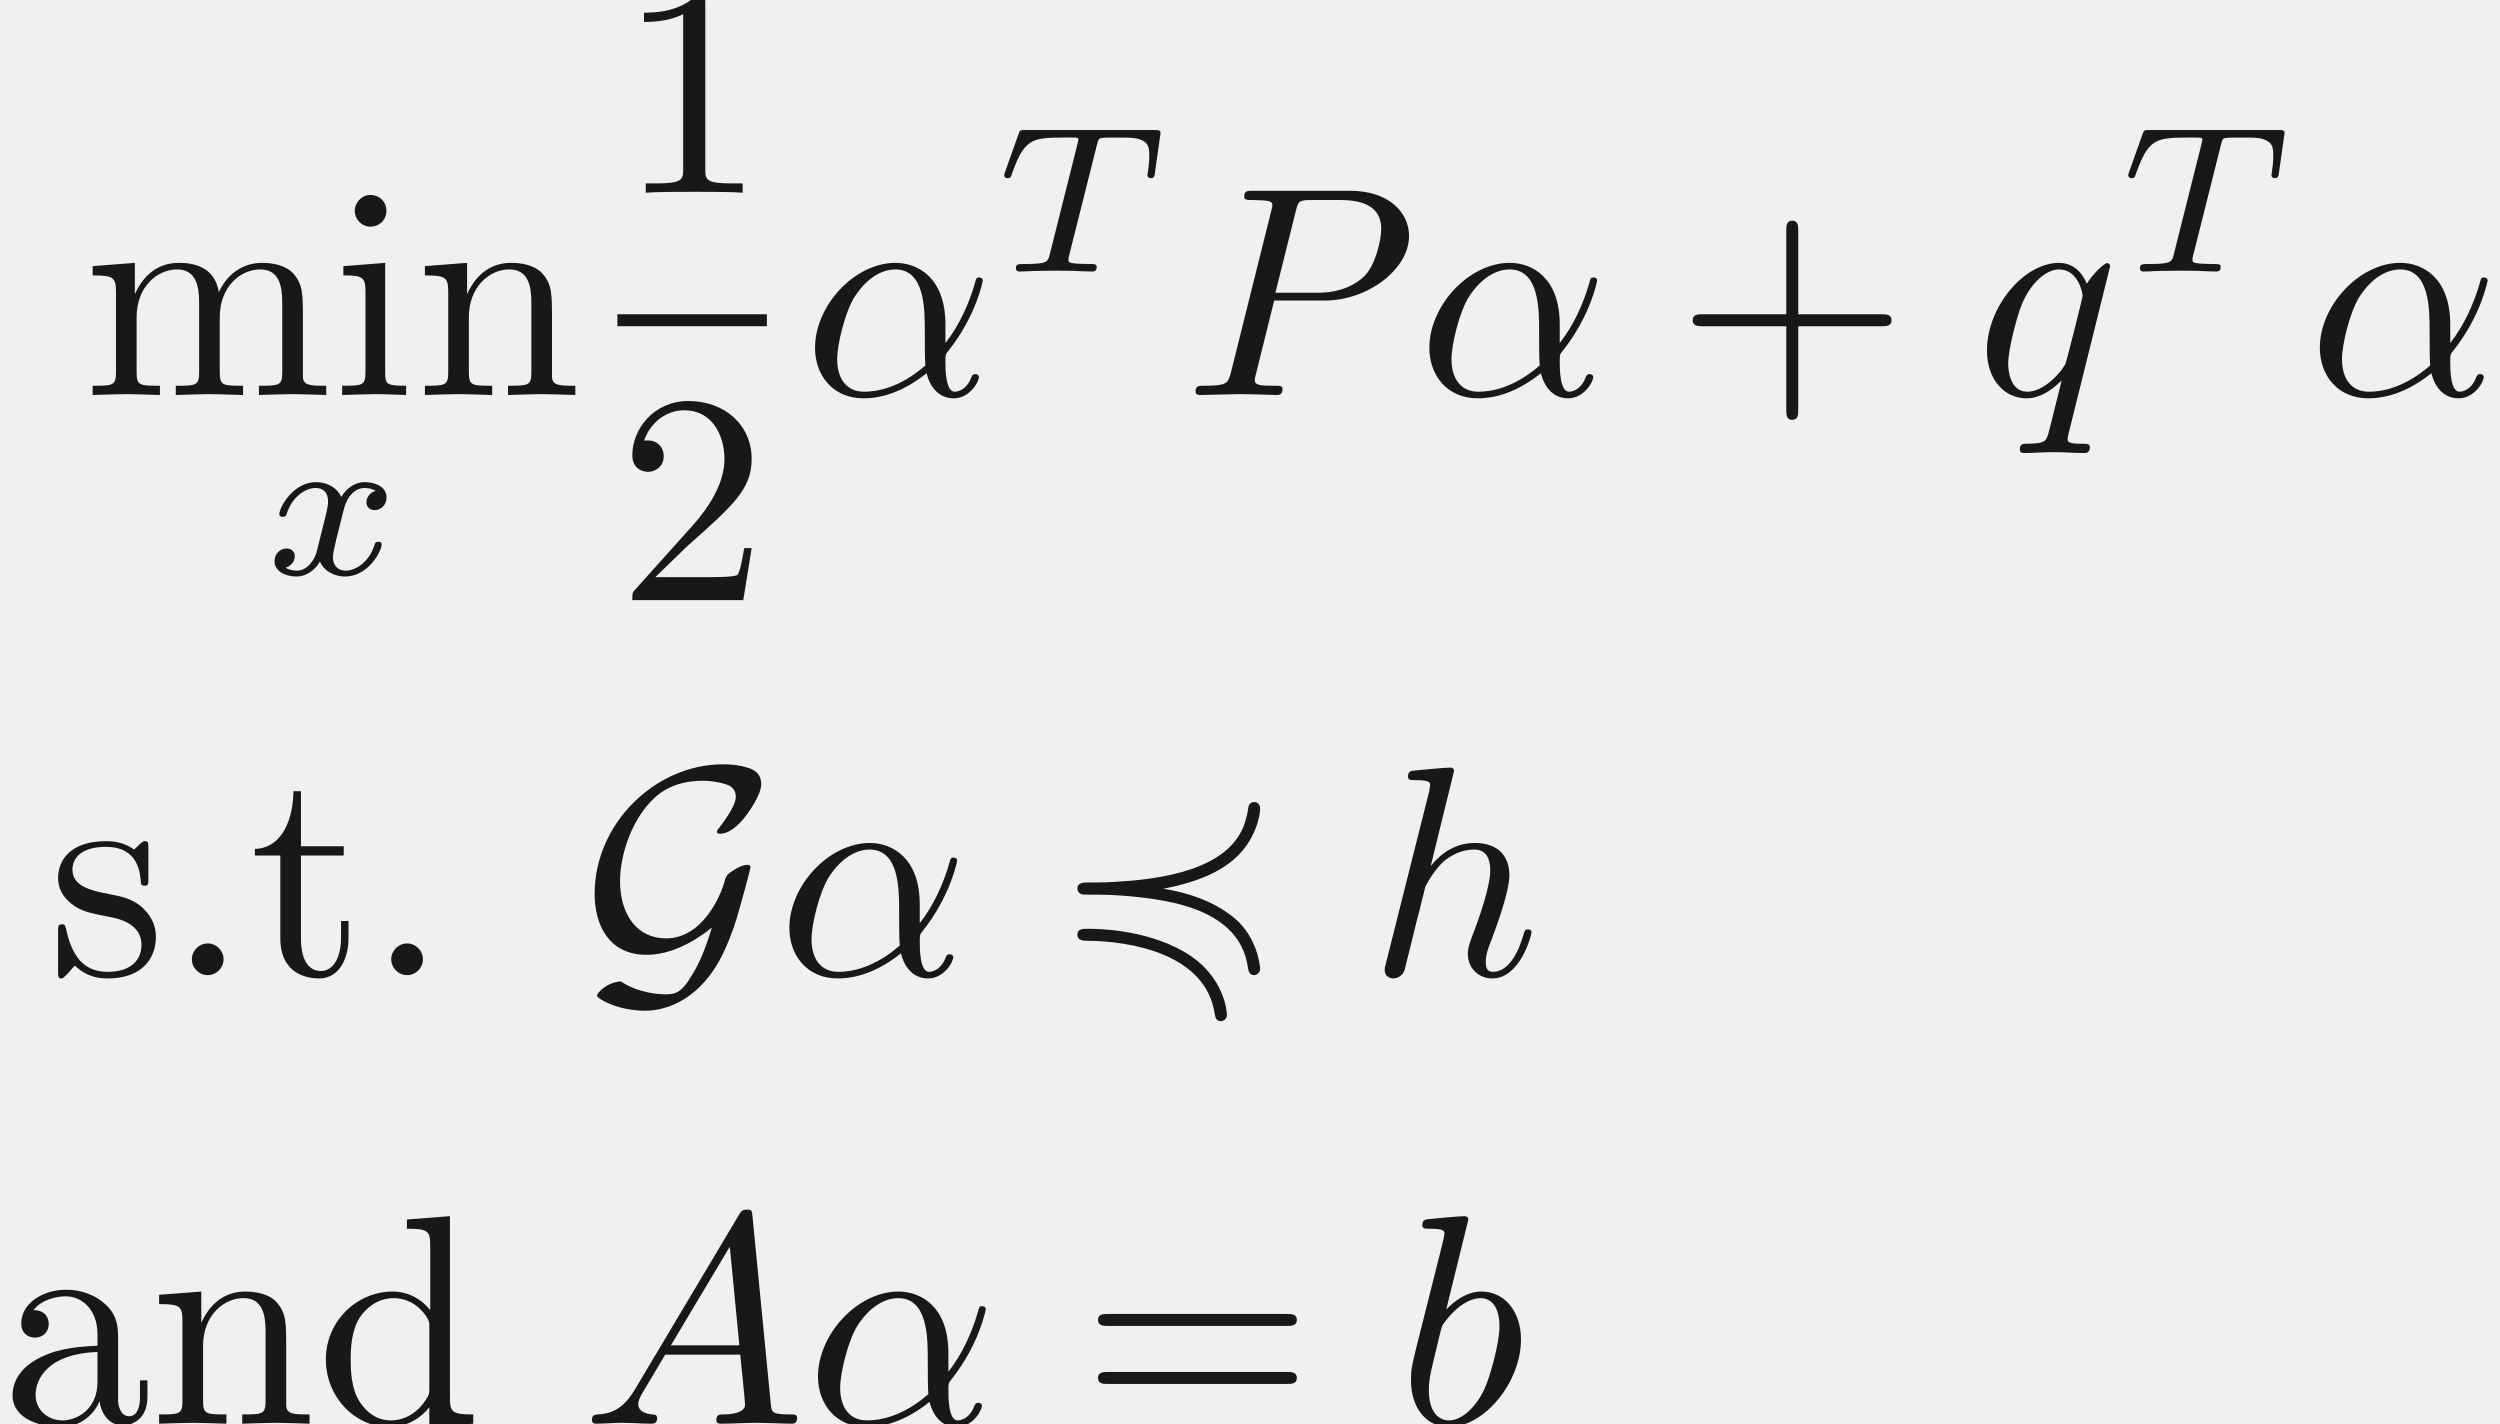
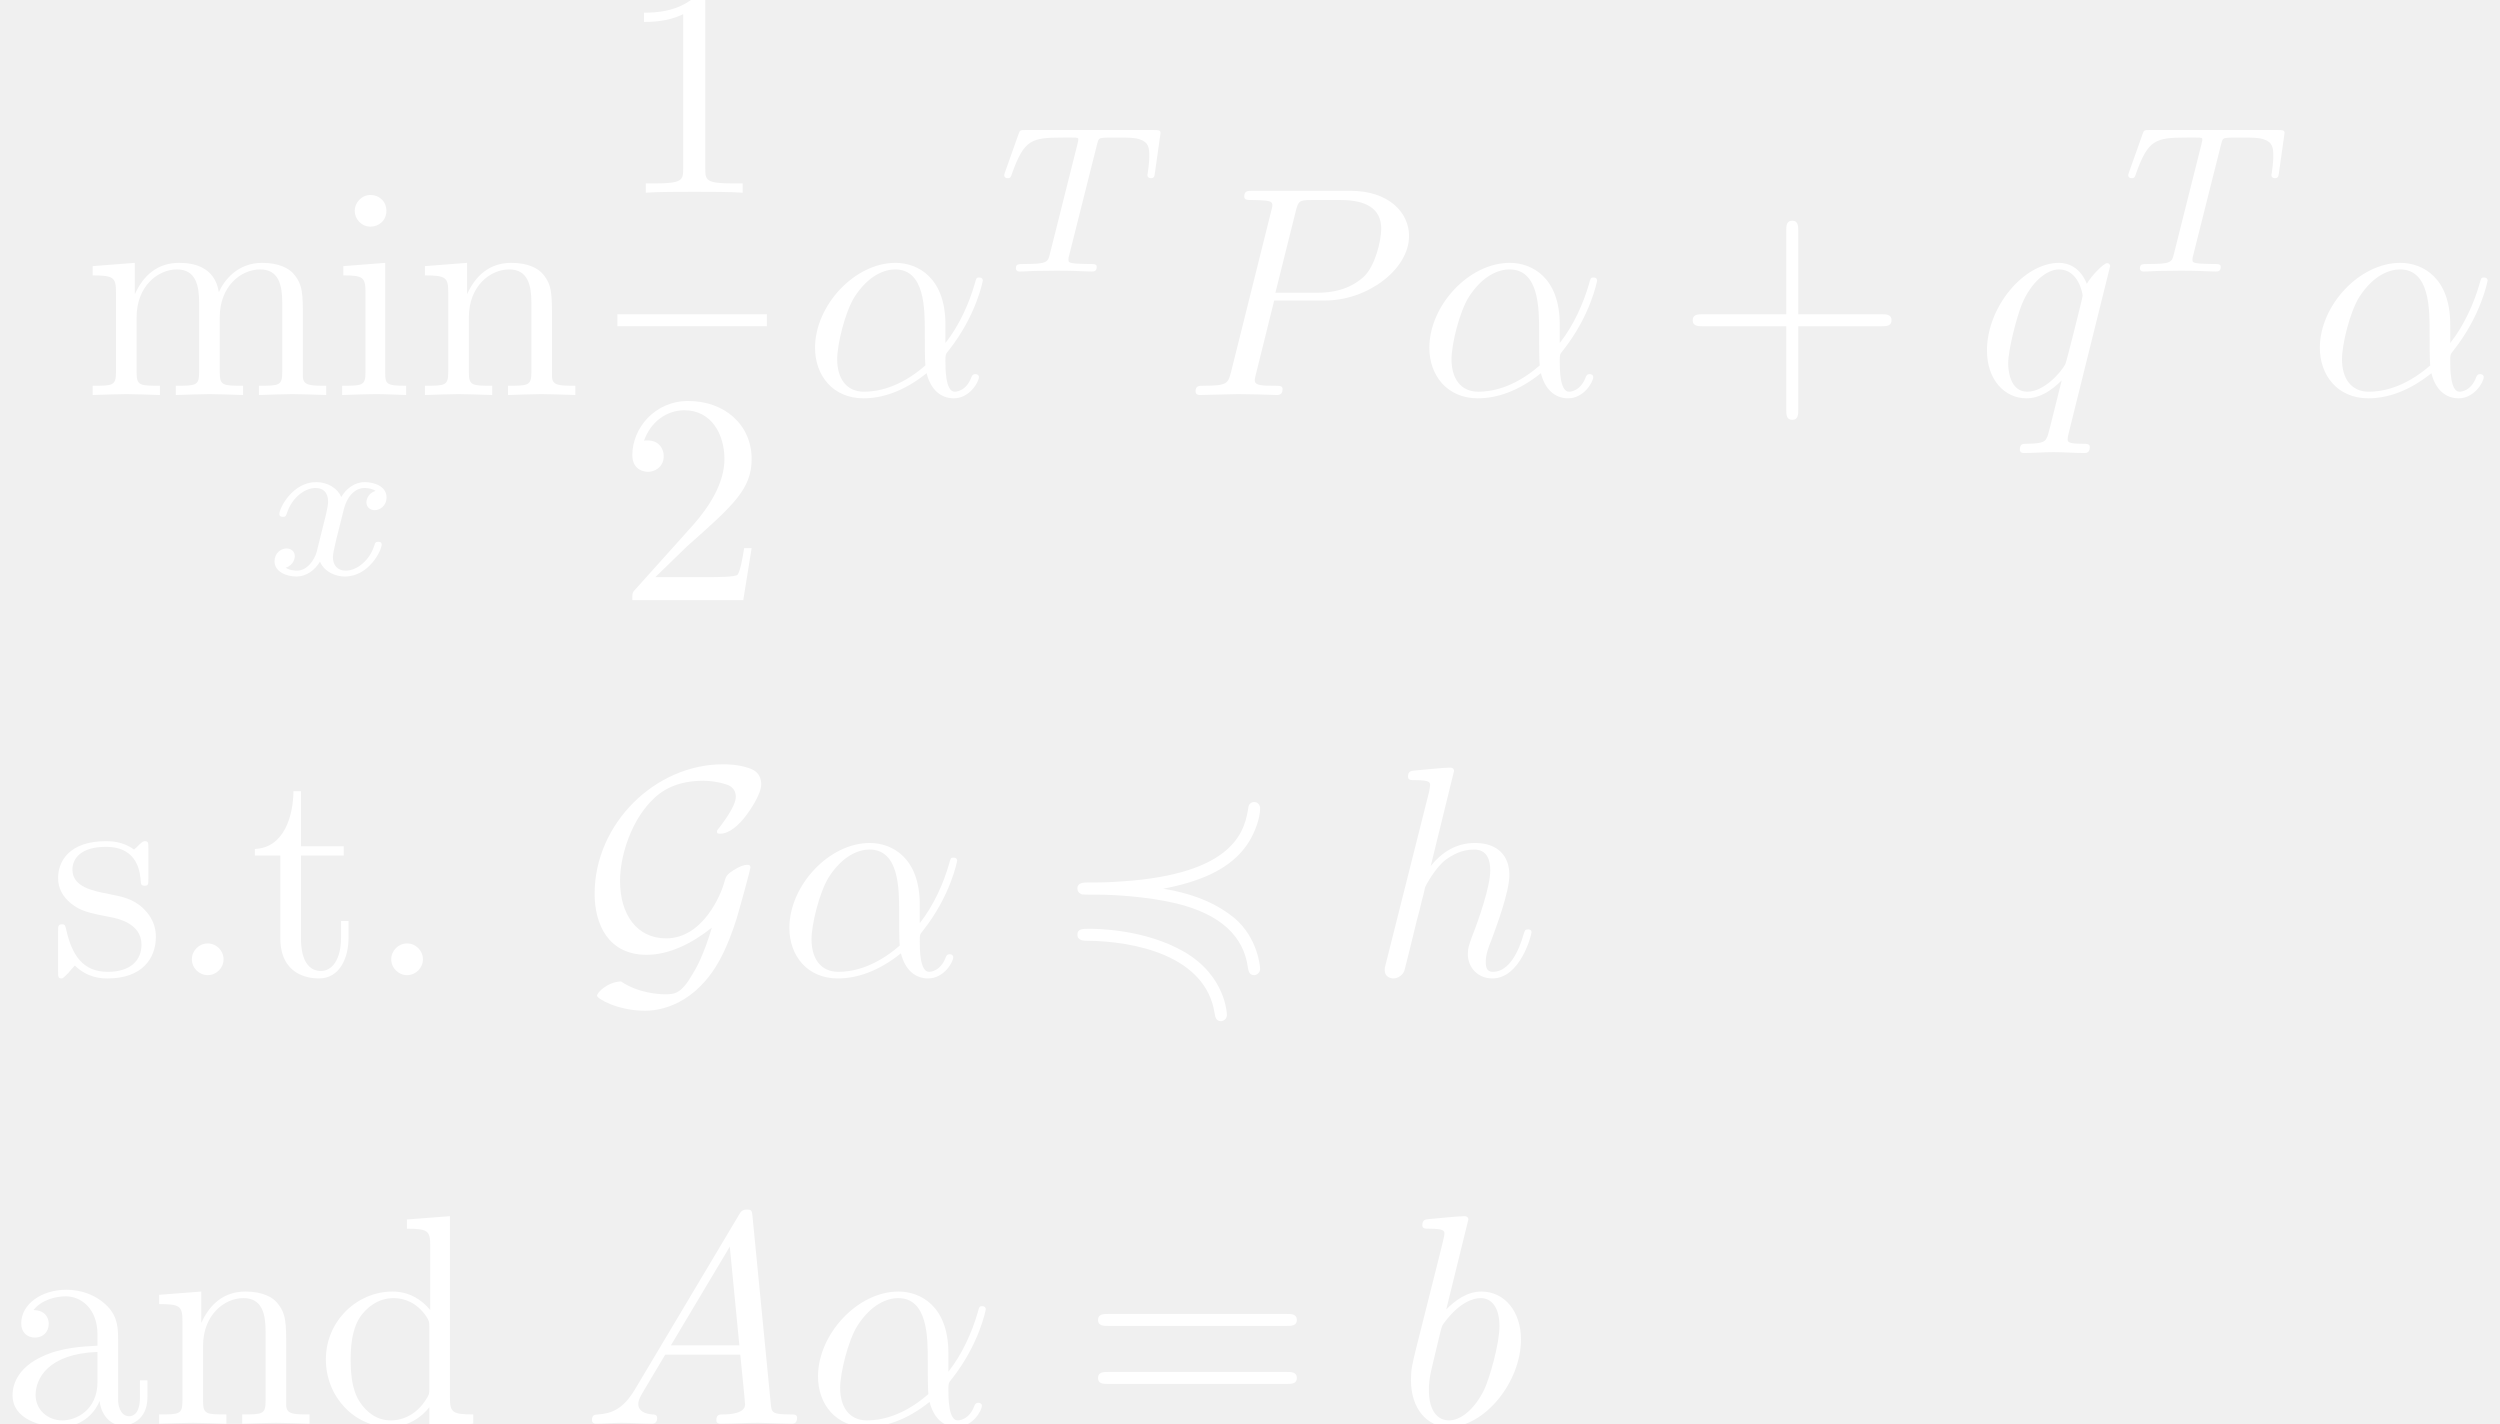
<svg xmlns="http://www.w3.org/2000/svg" xmlns:ns1="http://github.com/leegao/readme2tex/" xmlns:xlink="http://www.w3.org/1999/xlink" height="47.432pt" ns1:offset="0" version="1.1" viewBox="98.56 -51.078 83.288 47.432" width="83.288pt">
  <defs>
    <path d="M4.075 -2.291H6.854C6.994 -2.291 7.183 -2.291 7.183 -2.491S6.994 -2.69 6.854 -2.69H4.075V-5.479C4.075 -5.619 4.075 -5.808 3.875 -5.808S3.676 -5.619 3.676 -5.479V-2.69H0.887C0.747 -2.69 0.558 -2.69 0.558 -2.491S0.747 -2.291 0.887 -2.291H3.676V0.498C3.676 0.638 3.676 0.827 3.875 0.827S4.075 0.638 4.075 0.498V-2.291Z" id="g4-43" />
    <path d="M1.913 -0.528C1.913 -0.817 1.674 -1.056 1.385 -1.056S0.857 -0.817 0.857 -0.528S1.096 0 1.385 0S1.913 -0.239 1.913 -0.528Z" id="g4-46" />
    <path d="M2.929 -6.376C2.929 -6.615 2.929 -6.635 2.7 -6.635C2.082 -5.998 1.205 -5.998 0.887 -5.998V-5.689C1.086 -5.689 1.674 -5.689 2.192 -5.948V-0.787C2.192 -0.428 2.162 -0.309 1.265 -0.309H0.946V0C1.295 -0.03 2.162 -0.03 2.56 -0.03S3.826 -0.03 4.174 0V-0.309H3.856C2.959 -0.309 2.929 -0.418 2.929 -0.787V-6.376Z" id="g4-49" />
    <path d="M1.265 -0.767L2.321 -1.793C3.875 -3.168 4.473 -3.706 4.473 -4.702C4.473 -5.838 3.577 -6.635 2.361 -6.635C1.235 -6.635 0.498 -5.719 0.498 -4.832C0.498 -4.274 0.996 -4.274 1.026 -4.274C1.196 -4.274 1.544 -4.394 1.544 -4.802C1.544 -5.061 1.365 -5.32 1.016 -5.32C0.936 -5.32 0.917 -5.32 0.887 -5.31C1.116 -5.958 1.654 -6.326 2.232 -6.326C3.138 -6.326 3.567 -5.519 3.567 -4.702C3.567 -3.905 3.068 -3.118 2.521 -2.501L0.608 -0.369C0.498 -0.259 0.498 -0.239 0.498 0H4.194L4.473 -1.733H4.224C4.174 -1.435 4.105 -0.996 4.005 -0.847C3.935 -0.767 3.278 -0.767 3.059 -0.767H1.265Z" id="g4-50" />
    <path d="M6.844 -3.258C6.994 -3.258 7.183 -3.258 7.183 -3.457S6.994 -3.656 6.854 -3.656H0.887C0.747 -3.656 0.558 -3.656 0.558 -3.457S0.747 -3.258 0.897 -3.258H6.844ZM6.854 -1.325C6.994 -1.325 7.183 -1.325 7.183 -1.524S6.994 -1.724 6.844 -1.724H0.897C0.747 -1.724 0.558 -1.724 0.558 -1.524S0.747 -1.325 0.887 -1.325H6.854Z" id="g4-61" />
    <path d="M3.318 -0.757C3.357 -0.359 3.626 0.06 4.095 0.06C4.304 0.06 4.912 -0.08 4.912 -0.887V-1.445H4.663V-0.887C4.663 -0.309 4.413 -0.249 4.304 -0.249C3.975 -0.249 3.935 -0.697 3.935 -0.747V-2.74C3.935 -3.158 3.935 -3.547 3.577 -3.915C3.188 -4.304 2.69 -4.463 2.212 -4.463C1.395 -4.463 0.707 -3.995 0.707 -3.337C0.707 -3.039 0.907 -2.869 1.166 -2.869C1.445 -2.869 1.624 -3.068 1.624 -3.328C1.624 -3.447 1.574 -3.776 1.116 -3.786C1.385 -4.134 1.873 -4.244 2.192 -4.244C2.68 -4.244 3.248 -3.856 3.248 -2.969V-2.6C2.74 -2.57 2.042 -2.54 1.415 -2.242C0.667 -1.903 0.418 -1.385 0.418 -0.946C0.418 -0.139 1.385 0.11 2.012 0.11C2.67 0.11 3.128 -0.289 3.318 -0.757ZM3.248 -2.391V-1.395C3.248 -0.448 2.531 -0.11 2.082 -0.11C1.594 -0.11 1.186 -0.458 1.186 -0.956C1.186 -1.504 1.604 -2.331 3.248 -2.391Z" id="g4-97" />
    <path d="M3.786 -0.548V0.11L5.25 0V-0.309C4.553 -0.309 4.473 -0.379 4.473 -0.867V-6.914L3.039 -6.804V-6.496C3.736 -6.496 3.816 -6.426 3.816 -5.938V-3.786C3.527 -4.144 3.098 -4.403 2.56 -4.403C1.385 -4.403 0.339 -3.427 0.339 -2.142C0.339 -0.877 1.315 0.11 2.451 0.11C3.088 0.11 3.537 -0.229 3.786 -0.548ZM3.786 -3.218V-1.176C3.786 -0.996 3.786 -0.976 3.676 -0.807C3.377 -0.329 2.929 -0.11 2.501 -0.11C2.052 -0.11 1.694 -0.369 1.455 -0.747C1.196 -1.156 1.166 -1.724 1.166 -2.132C1.166 -2.501 1.186 -3.098 1.474 -3.547C1.684 -3.856 2.062 -4.184 2.6 -4.184C2.949 -4.184 3.367 -4.035 3.676 -3.587C3.786 -3.417 3.786 -3.397 3.786 -3.218Z" id="g4-100" />
    <path d="M1.763 -4.403L0.369 -4.294V-3.985C1.016 -3.985 1.106 -3.925 1.106 -3.437V-0.757C1.106 -0.309 0.996 -0.309 0.329 -0.309V0C0.648 -0.01 1.186 -0.03 1.425 -0.03C1.773 -0.03 2.122 -0.01 2.461 0V-0.309C1.803 -0.309 1.763 -0.359 1.763 -0.747V-4.403ZM1.803 -6.137C1.803 -6.456 1.554 -6.665 1.275 -6.665C0.966 -6.665 0.747 -6.396 0.747 -6.137C0.747 -5.868 0.966 -5.609 1.275 -5.609C1.554 -5.609 1.803 -5.818 1.803 -6.137Z" id="g4-105" />
    <path d="M1.096 -3.427V-0.757C1.096 -0.309 0.986 -0.309 0.319 -0.309V0C0.667 -0.01 1.176 -0.03 1.445 -0.03C1.704 -0.03 2.222 -0.01 2.56 0V-0.309C1.893 -0.309 1.783 -0.309 1.783 -0.757V-2.59C1.783 -3.626 2.491 -4.184 3.128 -4.184C3.756 -4.184 3.866 -3.646 3.866 -3.078V-0.757C3.866 -0.309 3.756 -0.309 3.088 -0.309V0C3.437 -0.01 3.945 -0.03 4.214 -0.03C4.473 -0.03 4.991 -0.01 5.33 0V-0.309C4.663 -0.309 4.553 -0.309 4.553 -0.757V-2.59C4.553 -3.626 5.26 -4.184 5.898 -4.184C6.526 -4.184 6.635 -3.646 6.635 -3.078V-0.757C6.635 -0.309 6.526 -0.309 5.858 -0.309V0C6.207 -0.01 6.715 -0.03 6.984 -0.03C7.243 -0.03 7.761 -0.01 8.1 0V-0.309C7.582 -0.309 7.333 -0.309 7.323 -0.608V-2.511C7.323 -3.367 7.323 -3.676 7.014 -4.035C6.874 -4.204 6.545 -4.403 5.968 -4.403C5.131 -4.403 4.692 -3.806 4.523 -3.427C4.384 -4.294 3.646 -4.403 3.198 -4.403C2.471 -4.403 2.002 -3.975 1.724 -3.357V-4.403L0.319 -4.294V-3.985C1.016 -3.985 1.096 -3.915 1.096 -3.427Z" id="g4-109" />
    <path d="M1.096 -3.427V-0.757C1.096 -0.309 0.986 -0.309 0.319 -0.309V0C0.667 -0.01 1.176 -0.03 1.445 -0.03C1.704 -0.03 2.222 -0.01 2.56 0V-0.309C1.893 -0.309 1.783 -0.309 1.783 -0.757V-2.59C1.783 -3.626 2.491 -4.184 3.128 -4.184C3.756 -4.184 3.866 -3.646 3.866 -3.078V-0.757C3.866 -0.309 3.756 -0.309 3.088 -0.309V0C3.437 -0.01 3.945 -0.03 4.214 -0.03C4.473 -0.03 4.991 -0.01 5.33 0V-0.309C4.812 -0.309 4.563 -0.309 4.553 -0.608V-2.511C4.553 -3.367 4.553 -3.676 4.244 -4.035C4.105 -4.204 3.776 -4.403 3.198 -4.403C2.471 -4.403 2.002 -3.975 1.724 -3.357V-4.403L0.319 -4.294V-3.985C1.016 -3.985 1.096 -3.915 1.096 -3.427Z" id="g4-110" />
    <path d="M2.072 -1.933C2.291 -1.893 3.108 -1.733 3.108 -1.016C3.108 -0.508 2.76 -0.11 1.983 -0.11C1.146 -0.11 0.787 -0.677 0.598 -1.524C0.568 -1.654 0.558 -1.694 0.458 -1.694C0.329 -1.694 0.329 -1.624 0.329 -1.445V-0.13C0.329 0.04 0.329 0.11 0.438 0.11C0.488 0.11 0.498 0.1 0.687 -0.09C0.707 -0.11 0.707 -0.13 0.887 -0.319C1.325 0.1 1.773 0.11 1.983 0.11C3.128 0.11 3.587 -0.558 3.587 -1.275C3.587 -1.803 3.288 -2.102 3.168 -2.222C2.839 -2.54 2.451 -2.62 2.032 -2.7C1.474 -2.809 0.807 -2.939 0.807 -3.517C0.807 -3.866 1.066 -4.274 1.923 -4.274C3.019 -4.274 3.068 -3.377 3.088 -3.068C3.098 -2.979 3.188 -2.979 3.208 -2.979C3.337 -2.979 3.337 -3.029 3.337 -3.218V-4.224C3.337 -4.394 3.337 -4.463 3.228 -4.463C3.178 -4.463 3.158 -4.463 3.029 -4.344C2.999 -4.304 2.899 -4.214 2.859 -4.184C2.481 -4.463 2.072 -4.463 1.923 -4.463C0.707 -4.463 0.329 -3.796 0.329 -3.238C0.329 -2.889 0.488 -2.61 0.757 -2.391C1.076 -2.132 1.355 -2.072 2.072 -1.933Z" id="g4-115" />
    <path d="M1.724 -3.985H3.148V-4.294H1.724V-6.127H1.474C1.465 -5.31 1.166 -4.244 0.189 -4.204V-3.985H1.036V-1.235C1.036 -0.01 1.963 0.11 2.321 0.11C3.029 0.11 3.308 -0.598 3.308 -1.235V-1.803H3.059V-1.255C3.059 -0.518 2.76 -0.139 2.391 -0.139C1.724 -0.139 1.724 -1.046 1.724 -1.215V-3.985Z" id="g4-116" />
    <path d="M4.344 -1.584C4.075 -0.677 3.816 -0.219 3.716 -0.06C3.328 0.618 3.118 0.638 2.78 0.638C2.61 0.638 1.903 0.608 1.315 0.209C0.867 0.229 0.518 0.578 0.518 0.687C0.518 0.777 1.196 1.186 2.122 1.186C2.839 1.186 4.015 0.807 4.762 -0.817C5.021 -1.375 5.191 -1.943 5.22 -2.062C5.42 -2.75 5.629 -3.547 5.629 -3.587C5.629 -3.646 5.609 -3.676 5.519 -3.676S5.26 -3.626 5.051 -3.487C4.822 -3.337 4.812 -3.288 4.742 -3.039C4.643 -2.7 4.055 -1.225 2.819 -1.225C1.853 -1.225 1.285 -2.012 1.285 -3.138C1.285 -3.905 1.594 -4.932 2.172 -5.629C2.441 -5.948 2.929 -6.476 4.055 -6.476C4.244 -6.476 4.533 -6.446 4.782 -6.366C4.892 -6.336 5.141 -6.257 5.141 -5.938C5.141 -5.599 4.623 -4.961 4.583 -4.902C4.543 -4.862 4.513 -4.822 4.513 -4.782C4.513 -4.712 4.563 -4.712 4.623 -4.712C4.912 -4.712 5.24 -4.981 5.509 -5.35C5.589 -5.46 5.988 -6.017 5.988 -6.356C5.988 -6.765 5.679 -6.864 5.559 -6.904C5.191 -7.024 4.852 -7.024 4.712 -7.024C2.461 -7.024 0.438 -5.051 0.438 -2.71C0.438 -1.704 0.887 -0.677 2.172 -0.677C2.919 -0.677 3.686 -1.056 4.344 -1.584Z" id="g1-71" />
    <path d="M3.389 -4.219C3.438 -4.421 3.452 -4.442 3.605 -4.456C3.64 -4.463 3.884 -4.463 4.024 -4.463C4.449 -4.463 4.631 -4.463 4.805 -4.407C5.119 -4.31 5.133 -4.108 5.133 -3.857C5.133 -3.745 5.133 -3.654 5.084 -3.292L5.07 -3.215C5.07 -3.145 5.119 -3.11 5.189 -3.11C5.293 -3.11 5.307 -3.173 5.321 -3.285L5.509 -4.617C5.509 -4.714 5.426 -4.714 5.3 -4.714H1.011C0.837 -4.714 0.823 -4.714 0.774 -4.568L0.335 -3.333C0.328 -3.306 0.3 -3.243 0.3 -3.208C0.3 -3.18 0.314 -3.11 0.418 -3.11C0.509 -3.11 0.523 -3.145 0.565 -3.278C0.969 -4.394 1.2 -4.463 2.26 -4.463H2.552C2.762 -4.463 2.769 -4.456 2.769 -4.394C2.769 -4.387 2.769 -4.352 2.741 -4.247L1.82 -0.579C1.757 -0.321 1.736 -0.251 1.004 -0.251C0.753 -0.251 0.69 -0.251 0.69 -0.098C0.69 -0.077 0.704 0 0.809 0C1.004 0 1.213 -0.021 1.409 -0.021S1.813 -0.028 2.008 -0.028S2.441 -0.028 2.636 -0.021C2.824 -0.014 3.034 0 3.222 0C3.278 0 3.382 0 3.382 -0.153C3.382 -0.251 3.313 -0.251 3.096 -0.251C2.964 -0.251 2.824 -0.258 2.692 -0.265C2.455 -0.286 2.441 -0.314 2.441 -0.398C2.441 -0.446 2.441 -0.46 2.469 -0.558L3.389 -4.219Z" id="g3-84" />
    <path d="M1.736 -0.739C1.667 -0.502 1.437 -0.126 1.081 -0.126C1.06 -0.126 0.851 -0.126 0.704 -0.223C0.99 -0.314 1.011 -0.565 1.011 -0.607C1.011 -0.76 0.893 -0.865 0.732 -0.865C0.537 -0.865 0.335 -0.697 0.335 -0.439C0.335 -0.091 0.725 0.07 1.067 0.07C1.388 0.07 1.674 -0.133 1.848 -0.425C2.015 -0.056 2.399 0.07 2.678 0.07C3.48 0.07 3.905 -0.802 3.905 -0.997C3.905 -1.088 3.815 -1.088 3.794 -1.088C3.696 -1.088 3.689 -1.053 3.661 -0.969C3.515 -0.488 3.096 -0.126 2.706 -0.126C2.427 -0.126 2.28 -0.314 2.28 -0.579C2.28 -0.76 2.448 -1.395 2.643 -2.169C2.783 -2.706 3.096 -2.88 3.327 -2.88C3.34 -2.88 3.557 -2.88 3.703 -2.783C3.48 -2.72 3.396 -2.525 3.396 -2.399C3.396 -2.246 3.515 -2.141 3.675 -2.141S4.066 -2.273 4.066 -2.566C4.066 -2.957 3.619 -3.075 3.34 -3.075C2.992 -3.075 2.713 -2.845 2.559 -2.58C2.434 -2.866 2.113 -3.075 1.723 -3.075C0.941 -3.075 0.495 -2.218 0.495 -2.008C0.495 -1.918 0.593 -1.918 0.614 -1.918C0.704 -1.918 0.711 -1.946 0.746 -2.036C0.921 -2.58 1.36 -2.88 1.702 -2.88C1.932 -2.88 2.12 -2.755 2.12 -2.42C2.12 -2.28 2.036 -1.932 1.974 -1.695L1.736 -0.739Z" id="g3-120" />
    <path d="M4.752 -2.351C4.752 -3.915 3.826 -4.403 3.088 -4.403C1.724 -4.403 0.408 -2.979 0.408 -1.574C0.408 -0.648 1.006 0.11 2.022 0.11C2.65 0.11 3.367 -0.12 4.125 -0.727C4.254 -0.199 4.583 0.11 5.031 0.11C5.559 0.11 5.868 -0.438 5.868 -0.598C5.868 -0.667 5.808 -0.697 5.748 -0.697C5.679 -0.697 5.649 -0.667 5.619 -0.598C5.44 -0.11 5.081 -0.11 5.061 -0.11C4.752 -0.11 4.752 -0.887 4.752 -1.126C4.752 -1.335 4.752 -1.355 4.852 -1.474C5.788 -2.65 5.998 -3.806 5.998 -3.816C5.998 -3.836 5.988 -3.915 5.878 -3.915C5.778 -3.915 5.778 -3.885 5.729 -3.706C5.549 -3.078 5.22 -2.321 4.752 -1.733V-2.351ZM4.085 -0.986C3.208 -0.219 2.441 -0.11 2.042 -0.11C1.445 -0.11 1.146 -0.558 1.146 -1.196C1.146 -1.684 1.405 -2.76 1.724 -3.268C2.192 -3.995 2.73 -4.184 3.078 -4.184C4.065 -4.184 4.065 -2.879 4.065 -2.102C4.065 -1.733 4.065 -1.156 4.085 -0.986Z" id="g2-11" />
    <path d="M1.783 -1.146C1.385 -0.478 0.996 -0.339 0.558 -0.309C0.438 -0.299 0.349 -0.299 0.349 -0.11C0.349 -0.05 0.399 0 0.478 0C0.747 0 1.056 -0.03 1.335 -0.03C1.664 -0.03 2.012 0 2.331 0C2.391 0 2.521 0 2.521 -0.189C2.521 -0.299 2.431 -0.309 2.361 -0.309C2.132 -0.329 1.893 -0.408 1.893 -0.658C1.893 -0.777 1.953 -0.887 2.032 -1.026L2.79 -2.301H5.29C5.31 -2.092 5.45 -0.737 5.45 -0.638C5.45 -0.339 4.932 -0.309 4.732 -0.309C4.593 -0.309 4.493 -0.309 4.493 -0.11C4.493 0 4.613 0 4.633 0C5.041 0 5.469 -0.03 5.878 -0.03C6.127 -0.03 6.755 0 7.004 0C7.064 0 7.183 0 7.183 -0.199C7.183 -0.309 7.083 -0.309 6.954 -0.309C6.336 -0.309 6.336 -0.379 6.306 -0.667L5.699 -6.894C5.679 -7.093 5.679 -7.133 5.509 -7.133C5.35 -7.133 5.31 -7.064 5.25 -6.964L1.783 -1.146ZM2.979 -2.61L4.941 -5.898L5.26 -2.61H2.979Z" id="g2-65" />
    <path d="M3.019 -3.148H4.712C6.127 -3.148 7.512 -4.184 7.512 -5.3C7.512 -6.067 6.854 -6.804 5.549 -6.804H2.321C2.132 -6.804 2.022 -6.804 2.022 -6.615C2.022 -6.496 2.112 -6.496 2.311 -6.496C2.441 -6.496 2.62 -6.486 2.74 -6.476C2.899 -6.456 2.959 -6.426 2.959 -6.316C2.959 -6.276 2.949 -6.247 2.919 -6.127L1.584 -0.777C1.484 -0.389 1.465 -0.309 0.677 -0.309C0.508 -0.309 0.399 -0.309 0.399 -0.12C0.399 0 0.518 0 0.548 0C0.827 0 1.534 -0.03 1.813 -0.03C2.022 -0.03 2.242 -0.02 2.451 -0.02C2.67 -0.02 2.889 0 3.098 0C3.168 0 3.298 0 3.298 -0.199C3.298 -0.309 3.208 -0.309 3.019 -0.309C2.65 -0.309 2.371 -0.309 2.371 -0.488C2.371 -0.548 2.391 -0.598 2.401 -0.658L3.019 -3.148ZM3.736 -6.117C3.826 -6.466 3.846 -6.496 4.274 -6.496H5.23C6.057 -6.496 6.585 -6.227 6.585 -5.539C6.585 -5.151 6.386 -4.294 5.998 -3.935C5.499 -3.487 4.902 -3.407 4.463 -3.407H3.059L3.736 -6.117Z" id="g2-80" />
    <path d="M2.381 -6.804C2.381 -6.814 2.381 -6.914 2.252 -6.914C2.022 -6.914 1.295 -6.834 1.036 -6.814C0.956 -6.804 0.847 -6.795 0.847 -6.615C0.847 -6.496 0.936 -6.496 1.086 -6.496C1.564 -6.496 1.584 -6.426 1.584 -6.326C1.584 -6.257 1.494 -5.918 1.445 -5.709L0.628 -2.461C0.508 -1.963 0.468 -1.803 0.468 -1.455C0.468 -0.508 0.996 0.11 1.733 0.11C2.909 0.11 4.134 -1.375 4.134 -2.809C4.134 -3.716 3.606 -4.403 2.809 -4.403C2.351 -4.403 1.943 -4.115 1.644 -3.806L2.381 -6.804ZM1.445 -3.039C1.504 -3.258 1.504 -3.278 1.594 -3.387C2.082 -4.035 2.531 -4.184 2.79 -4.184C3.148 -4.184 3.417 -3.885 3.417 -3.248C3.417 -2.66 3.088 -1.514 2.909 -1.136C2.58 -0.468 2.122 -0.11 1.733 -0.11C1.395 -0.11 1.066 -0.379 1.066 -1.116C1.066 -1.305 1.066 -1.494 1.225 -2.122L1.445 -3.039Z" id="g2-98" />
    <path d="M2.859 -6.804C2.859 -6.814 2.859 -6.914 2.73 -6.914C2.501 -6.914 1.773 -6.834 1.514 -6.814C1.435 -6.804 1.325 -6.795 1.325 -6.615C1.325 -6.496 1.415 -6.496 1.564 -6.496C2.042 -6.496 2.062 -6.426 2.062 -6.326L2.032 -6.127L0.588 -0.389C0.548 -0.249 0.548 -0.229 0.548 -0.169C0.548 0.06 0.747 0.11 0.837 0.11C0.996 0.11 1.156 -0.01 1.205 -0.149L1.395 -0.907L1.614 -1.803C1.674 -2.022 1.733 -2.242 1.783 -2.471C1.803 -2.531 1.883 -2.859 1.893 -2.919C1.923 -3.009 2.232 -3.567 2.57 -3.836C2.79 -3.995 3.098 -4.184 3.527 -4.184S4.065 -3.846 4.065 -3.487C4.065 -2.949 3.686 -1.863 3.447 -1.255C3.367 -1.026 3.318 -0.907 3.318 -0.707C3.318 -0.239 3.666 0.11 4.134 0.11C5.071 0.11 5.44 -1.345 5.44 -1.425C5.44 -1.524 5.35 -1.524 5.32 -1.524C5.22 -1.524 5.22 -1.494 5.171 -1.345C5.021 -0.817 4.702 -0.11 4.154 -0.11C3.985 -0.11 3.915 -0.209 3.915 -0.438C3.915 -0.687 4.005 -0.927 4.095 -1.146C4.254 -1.574 4.702 -2.76 4.702 -3.337C4.702 -3.985 4.304 -4.403 3.557 -4.403C2.929 -4.403 2.451 -4.095 2.082 -3.636L2.859 -6.804Z" id="g2-104" />
    <path d="M4.503 -4.294C4.503 -4.334 4.473 -4.394 4.403 -4.394C4.294 -4.394 3.895 -3.995 3.726 -3.706C3.507 -4.244 3.118 -4.403 2.8 -4.403C1.624 -4.403 0.399 -2.929 0.399 -1.484C0.399 -0.508 0.986 0.11 1.714 0.11C2.142 0.11 2.531 -0.13 2.889 -0.488C2.8 -0.139 2.471 1.205 2.441 1.295C2.361 1.574 2.281 1.614 1.724 1.624C1.594 1.624 1.494 1.624 1.494 1.823C1.494 1.833 1.494 1.933 1.624 1.933C1.943 1.933 2.291 1.903 2.62 1.903C2.959 1.903 3.318 1.933 3.646 1.933C3.696 1.933 3.826 1.933 3.826 1.733C3.826 1.624 3.726 1.624 3.567 1.624C3.088 1.624 3.088 1.554 3.088 1.465C3.088 1.395 3.108 1.335 3.128 1.245L4.503 -4.294ZM1.743 -0.11C1.146 -0.11 1.106 -0.877 1.106 -1.046C1.106 -1.524 1.395 -2.61 1.564 -3.029C1.873 -3.766 2.391 -4.184 2.8 -4.184C3.447 -4.184 3.587 -3.377 3.587 -3.308C3.587 -3.248 3.039 -1.066 3.009 -1.026C2.859 -0.747 2.301 -0.11 1.743 -0.11Z" id="g2-113" />
    <path d="M1.205 -3.088C1.046 -3.088 0.827 -3.088 0.827 -2.889C0.827 -2.74 0.956 -2.7 0.976 -2.69C1.046 -2.68 1.365 -2.68 1.564 -2.68C1.963 -2.68 3.108 -2.63 4.115 -2.391C5.629 -2.022 6.366 -1.275 6.506 -0.259C6.526 -0.149 6.545 0 6.715 0C6.804 0 6.914 -0.08 6.914 -0.209C6.914 -0.289 6.834 -1.245 6.057 -1.903C5.569 -2.301 4.852 -2.69 3.686 -2.879C4.832 -3.098 5.978 -3.507 6.555 -4.463C6.735 -4.762 6.914 -5.21 6.914 -5.559C6.914 -5.649 6.854 -5.768 6.715 -5.768C6.585 -5.768 6.526 -5.649 6.526 -5.609C6.416 -4.912 6.177 -3.467 2.64 -3.148C2.262 -3.118 1.873 -3.088 1.494 -3.088H1.205ZM5.808 1.325C5.808 1.305 5.778 0.03 4.384 -0.777C3.059 -1.544 1.425 -1.544 1.225 -1.544C0.986 -1.544 0.827 -1.544 0.827 -1.345S1.056 -1.146 1.126 -1.146C2.7 -1.136 5.111 -0.667 5.4 1.285C5.42 1.385 5.44 1.534 5.609 1.534C5.689 1.534 5.808 1.465 5.808 1.325Z" id="g0-52" />
  </defs>
-   <g fill-opacity="0.9" id="page1">
+   <g fill-opacity="1" id="page1" fill="#FFFFFF">
    <use x="101.328" y="-37.918" xlink:href="#g4-109" />
    <use x="109.63" y="-37.918" xlink:href="#g4-105" />
    <use x="112.397" y="-37.918" xlink:href="#g4-110" />
    <use x="107.371" y="-31.941" xlink:href="#g3-120" />
    <use x="119.128" y="-44.658" xlink:href="#g4-49" />
    <rect height="0.398" width="4.981" x="119.128" y="-40.608" />
    <use x="119.128" y="-31.084" xlink:href="#g4-50" />
    <use x="125.305" y="-37.918" xlink:href="#g2-11" />
    <use x="131.715" y="-42.032" xlink:href="#g3-84" />
    <use x="137.991" y="-37.918" xlink:href="#g2-80" />
    <use x="145.771" y="-37.918" xlink:href="#g2-11" />
    <use x="154.394" y="-37.918" xlink:href="#g4-43" />
    <use x="164.357" y="-37.918" xlink:href="#g2-113" />
    <use x="169.162" y="-42.032" xlink:href="#g3-84" />
    <use x="175.438" y="-37.918" xlink:href="#g2-11" />
    <use x="100.166" y="-18.591" xlink:href="#g4-115" />
    <use x="104.095" y="-18.591" xlink:href="#g4-46" />
    <use x="106.863" y="-18.591" xlink:href="#g4-116" />
    <use x="110.737" y="-18.591" xlink:href="#g4-46" />
    <use x="117.932" y="-18.591" xlink:href="#g1-71" />
    <use x="124.45" y="-18.591" xlink:href="#g2-11" />
    <use x="133.627" y="-18.591" xlink:href="#g0-52" />
    <use x="144.143" y="-18.591" xlink:href="#g2-104" />
    <use x="98.56" y="-3.647" xlink:href="#g4-97" />
    <use x="103.542" y="-3.647" xlink:href="#g4-110" />
    <use x="109.077" y="-3.647" xlink:href="#g4-100" />
    <use x="117.932" y="-3.647" xlink:href="#g2-65" />
    <use x="125.404" y="-3.647" xlink:href="#g2-11" />
    <use x="134.582" y="-3.647" xlink:href="#g4-61" />
    <use x="145.098" y="-3.647" xlink:href="#g2-98" />
  </g>
</svg>
